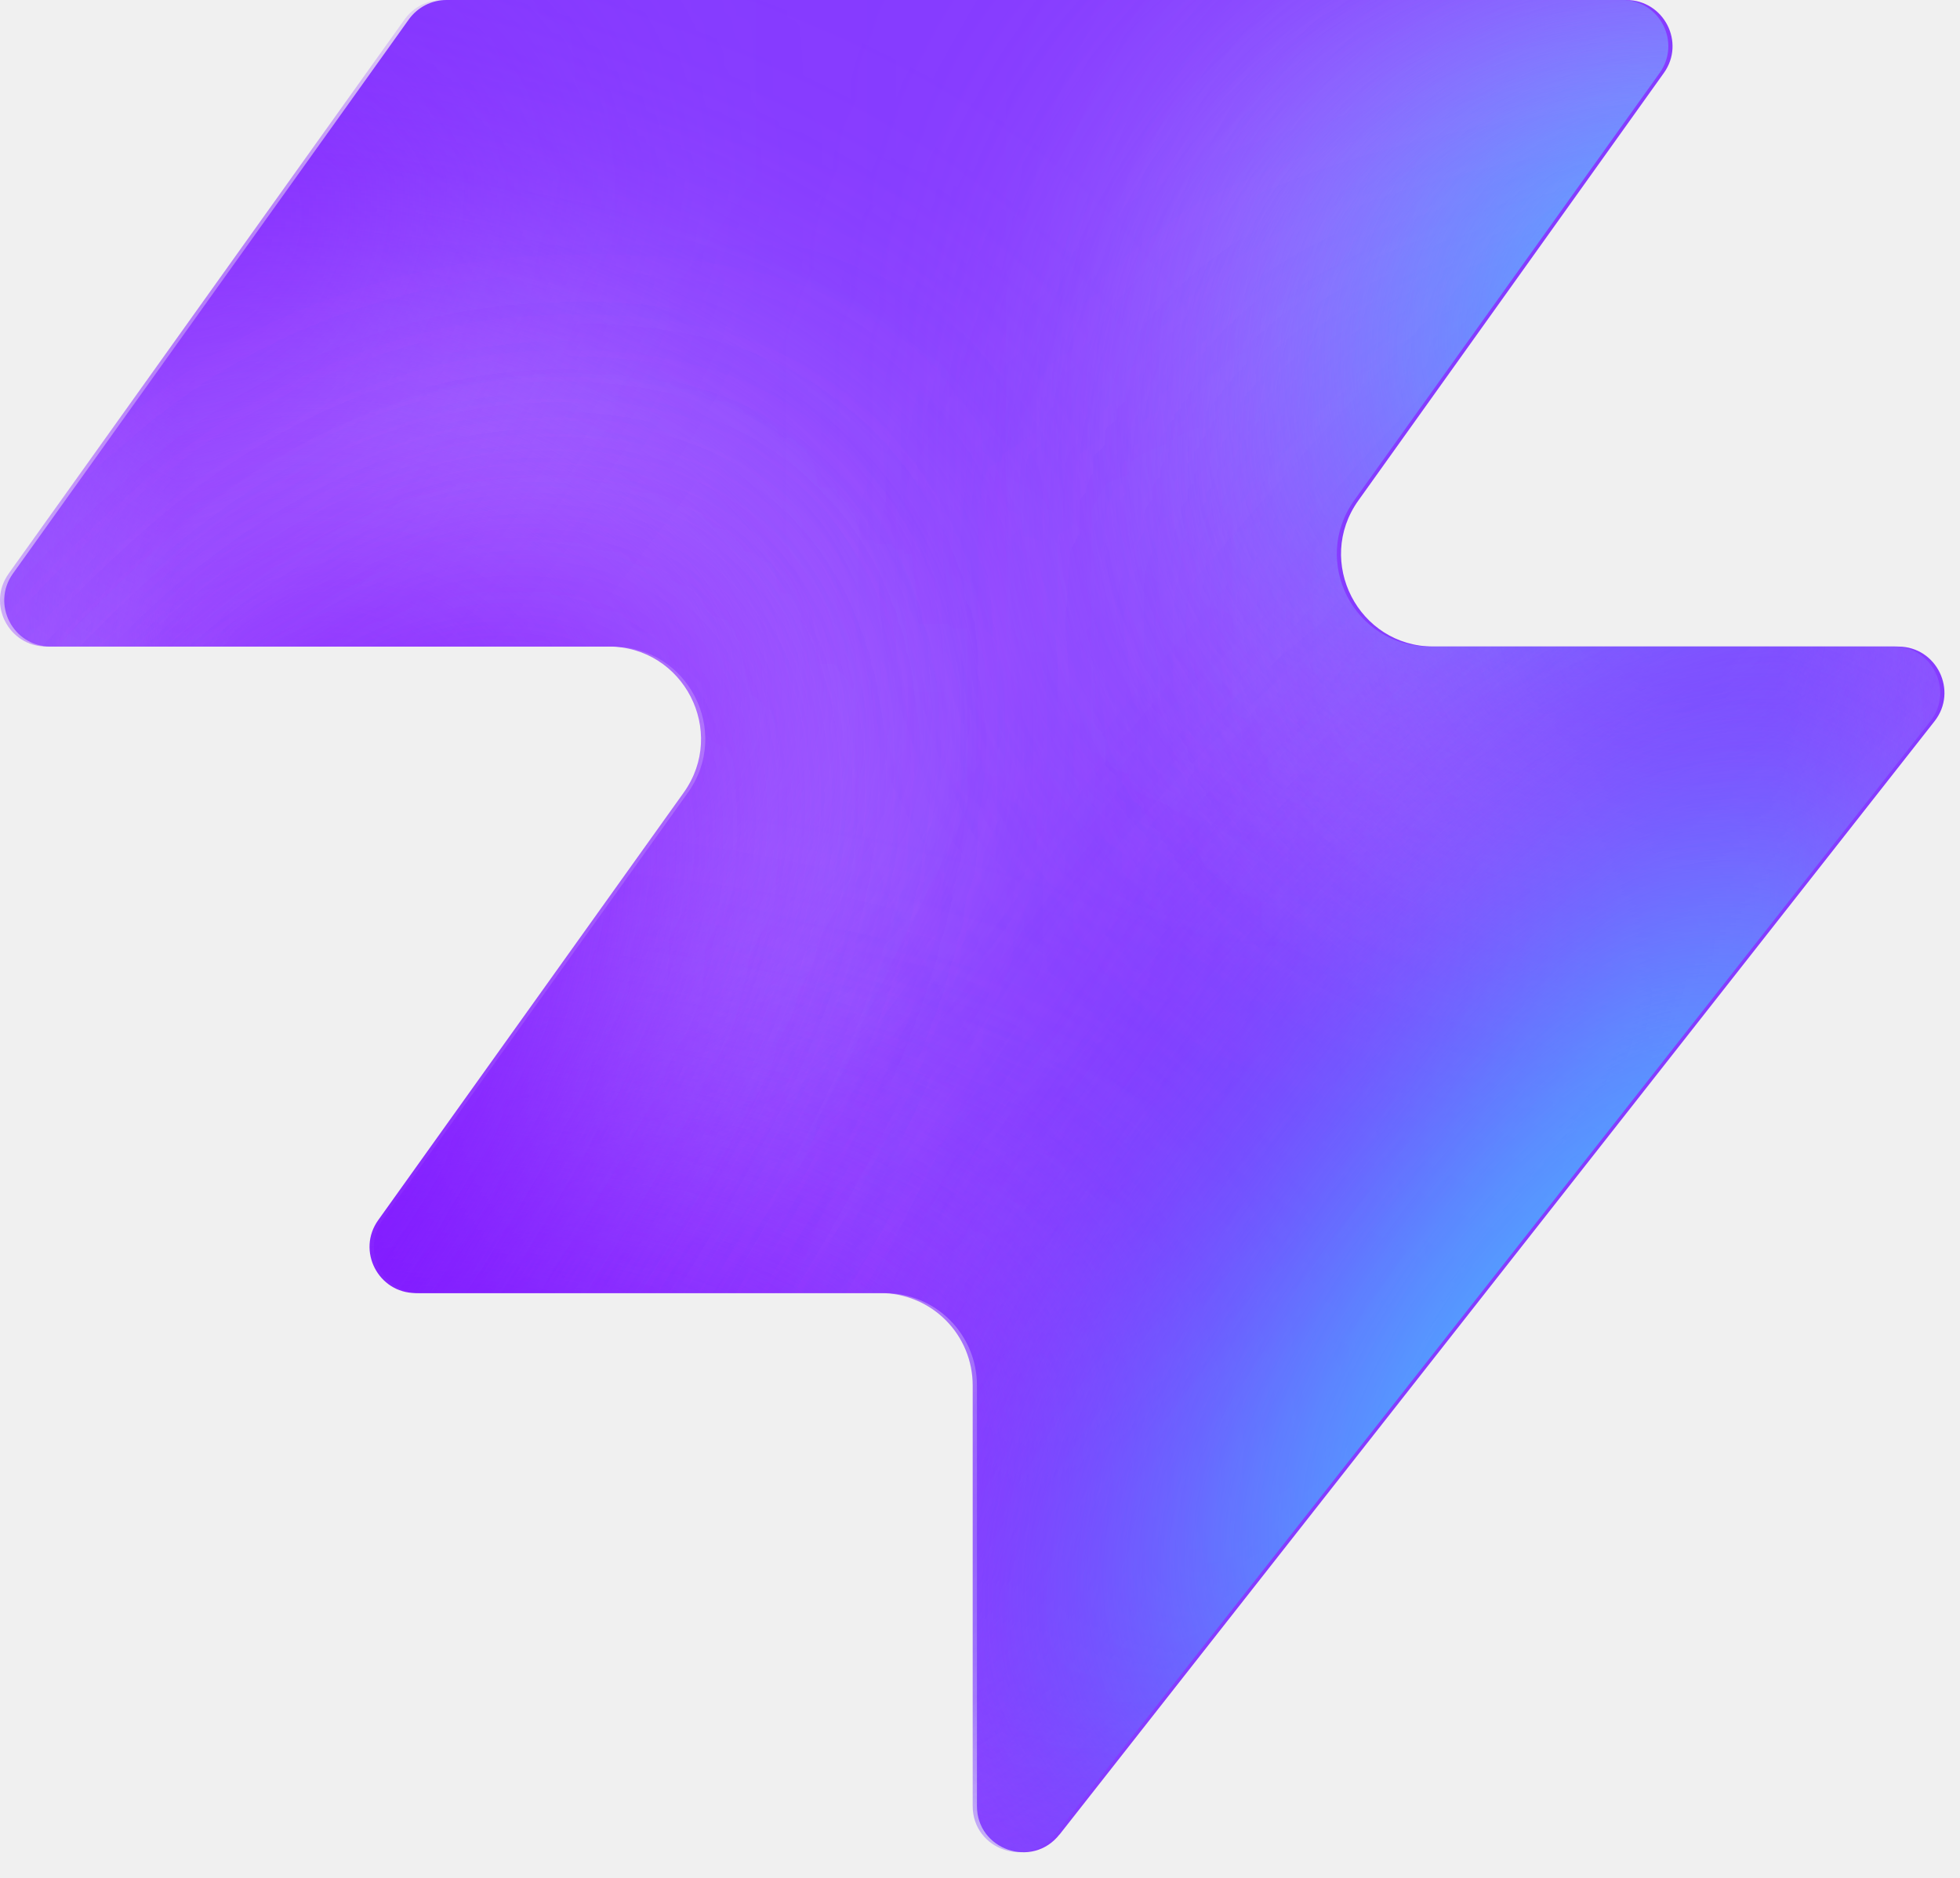
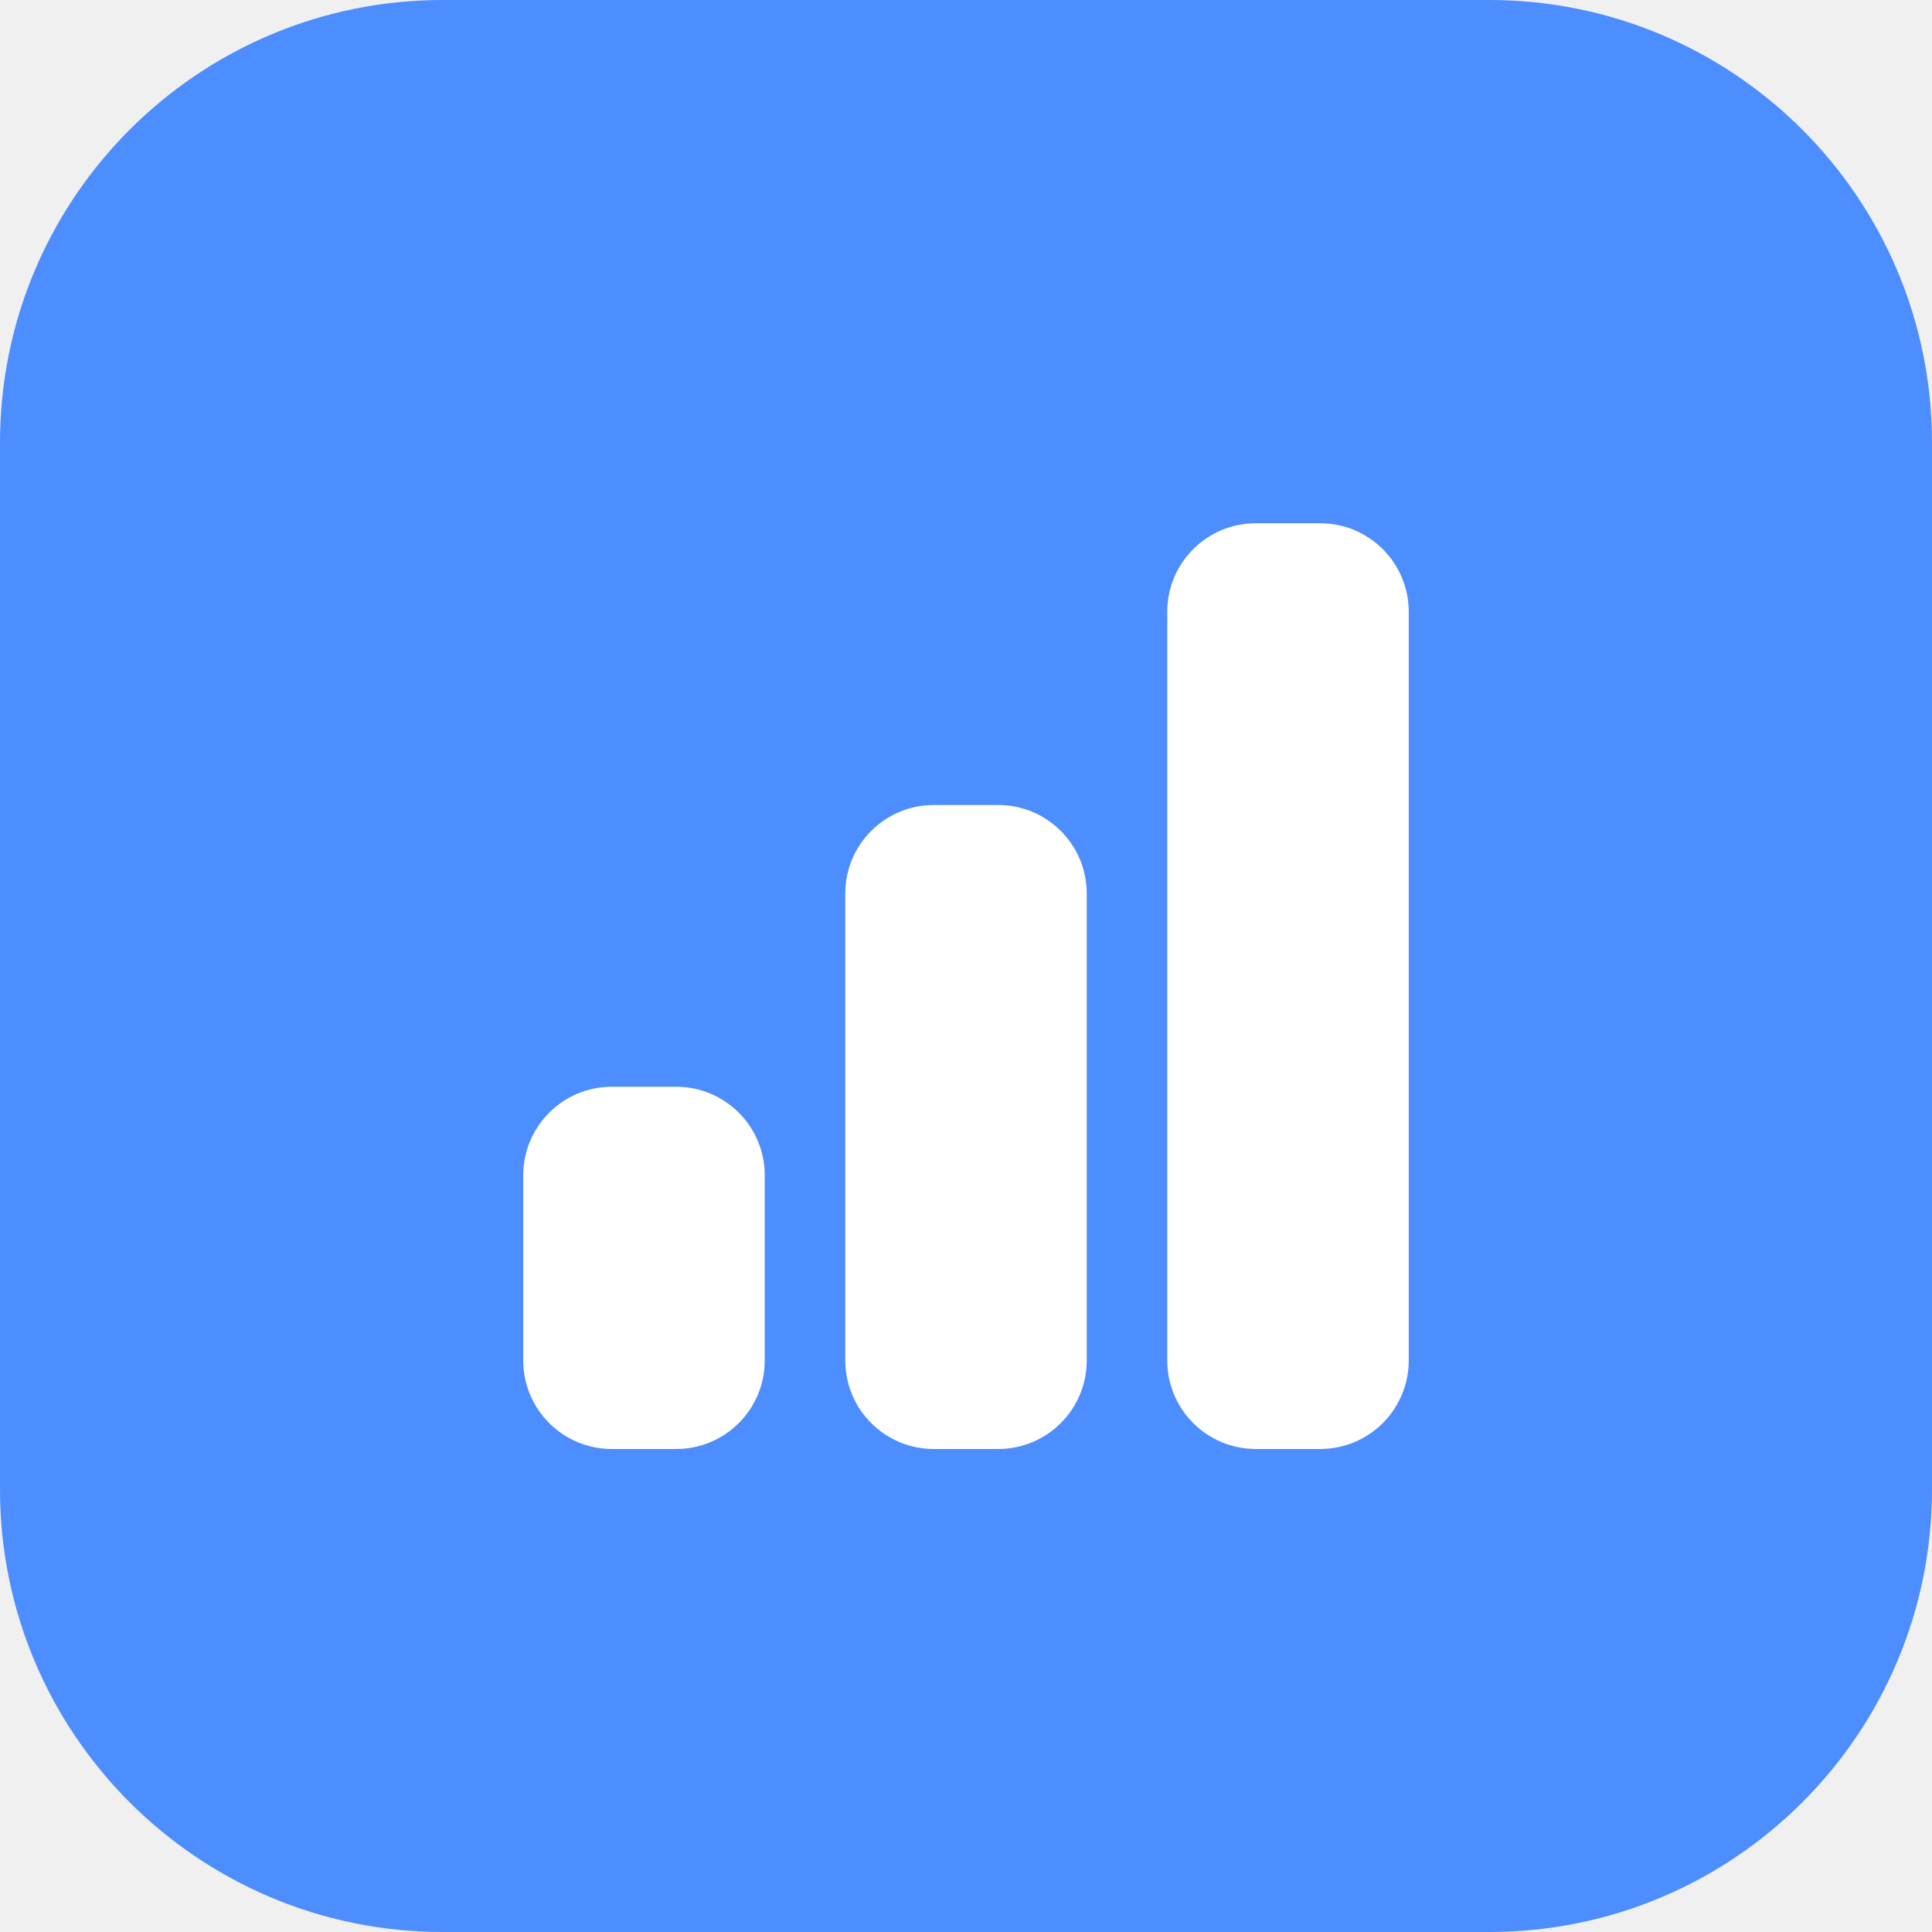
- <svg xmlns="http://www.w3.org/2000/svg" width="48" height="46" fill="none" viewBox="0 0 48 46">
-   <path fill="#863bff" d="M25.946 44.938c-.664.845-2.021.375-2.021-.698V33.937a2.26 2.26 0 0 0-2.262-2.262H10.287c-.92 0-1.456-1.04-.92-1.788l7.48-10.471c1.07-1.497 0-3.578-1.842-3.578H1.237c-.92 0-1.456-1.04-.92-1.788L10.013.474c.214-.297.556-.474.92-.474h28.894c.92 0 1.456 1.04.92 1.788l-7.48 10.471c-1.07 1.498 0 3.579 1.842 3.579h11.377c.943 0 1.473 1.088.89 1.83L25.947 44.94z" style="fill:#863bff;fill:color(display-p3 .525 .23 1);fill-opacity:1" />
-   <mask id="a" width="48" height="46" x="0" y="0" maskUnits="userSpaceOnUse" style="mask-type:alpha">
-     <path fill="#000" d="M25.842 44.938c-.664.844-2.021.375-2.021-.698V33.937a2.26 2.26 0 0 0-2.262-2.262H10.183c-.92 0-1.456-1.04-.92-1.788l7.48-10.471c1.07-1.498 0-3.579-1.842-3.579H1.133c-.92 0-1.456-1.04-.92-1.787L9.91.473c.214-.297.556-.474.92-.474h28.894c.92 0 1.456 1.04.92 1.788l-7.48 10.471c-1.07 1.498 0 3.578 1.842 3.578h11.377c.943 0 1.473 1.088.89 1.832L25.843 44.94z" style="fill:#000;fill-opacity:1" />
-   </mask>
-   <g mask="url(#a)">
-     <g filter="url(#b)">
-       <ellipse cx="5.508" cy="14.704" fill="#ede6ff" rx="5.508" ry="14.704" style="fill:#ede6ff;fill:color(display-p3 .927 .903 1);fill-opacity:1" transform="matrix(.00324 1 1 -.00324 -4.47 31.516)" />
-     </g>
-     <g filter="url(#c)">
-       <ellipse cx="10.399" cy="29.851" fill="#ede6ff" rx="10.399" ry="29.851" style="fill:#ede6ff;fill:color(display-p3 .927 .903 1);fill-opacity:1" transform="matrix(.00324 1 1 -.00324 -39.328 7.883)" />
-     </g>
-     <g filter="url(#d)">
-       <ellipse cx="5.508" cy="30.487" fill="#7e14ff" rx="5.508" ry="30.487" style="fill:#7e14ff;fill:color(display-p3 .492 .077 1);fill-opacity:1" transform="rotate(89.814 -25.913 -14.639)scale(1 -1)" />
-     </g>
-     <g filter="url(#e)">
-       <ellipse cx="5.508" cy="30.599" fill="#7e14ff" rx="5.508" ry="30.599" style="fill:#7e14ff;fill:color(display-p3 .492 .077 1);fill-opacity:1" transform="rotate(89.814 -32.644 -3.334)scale(1 -1)" />
-     </g>
-     <g filter="url(#f)">
-       <ellipse cx="5.508" cy="30.599" fill="#7e14ff" rx="5.508" ry="30.599" style="fill:#7e14ff;fill:color(display-p3 .492 .077 1);fill-opacity:1" transform="matrix(.00324 1 1 -.00324 -34.34 30.47)" />
-     </g>
-     <g filter="url(#g)">
-       <ellipse cx="14.072" cy="22.078" fill="#ede6ff" rx="14.072" ry="22.078" style="fill:#ede6ff;fill:color(display-p3 .927 .903 1);fill-opacity:1" transform="rotate(93.35 24.506 48.493)scale(-1 1)" />
-     </g>
-     <g filter="url(#h)">
-       <ellipse cx="3.47" cy="21.501" fill="#7e14ff" rx="3.47" ry="21.501" style="fill:#7e14ff;fill:color(display-p3 .492 .077 1);fill-opacity:1" transform="rotate(89.009 28.708 47.59)scale(-1 1)" />
-     </g>
-     <g filter="url(#i)">
-       <ellipse cx="3.47" cy="21.501" fill="#7e14ff" rx="3.47" ry="21.501" style="fill:#7e14ff;fill:color(display-p3 .492 .077 1);fill-opacity:1" transform="rotate(89.009 28.708 47.59)scale(-1 1)" />
-     </g>
-     <g filter="url(#j)">
-       <ellipse cx=".387" cy="8.972" fill="#7e14ff" rx="4.407" ry="29.108" style="fill:#7e14ff;fill:color(display-p3 .492 .077 1);fill-opacity:1" transform="rotate(39.51 .387 8.972)" />
-     </g>
-     <g filter="url(#k)">
-       <ellipse cx="47.523" cy="-6.092" fill="#7e14ff" rx="4.407" ry="29.108" style="fill:#7e14ff;fill:color(display-p3 .492 .077 1);fill-opacity:1" transform="rotate(37.892 47.523 -6.092)" />
-     </g>
-     <g filter="url(#l)">
-       <ellipse cx="41.412" cy="6.333" fill="#47bfff" rx="5.971" ry="9.665" style="fill:#47bfff;fill:color(display-p3 .28 .748 1);fill-opacity:1" transform="rotate(37.892 41.412 6.333)" />
-     </g>
-     <g filter="url(#m)">
-       <ellipse cx="-1.879" cy="38.332" fill="#7e14ff" rx="4.407" ry="29.108" style="fill:#7e14ff;fill:color(display-p3 .492 .077 1);fill-opacity:1" transform="rotate(37.892 -1.88 38.332)" />
-     </g>
-     <g filter="url(#n)">
-       <ellipse cx="-1.879" cy="38.332" fill="#7e14ff" rx="4.407" ry="29.108" style="fill:#7e14ff;fill:color(display-p3 .492 .077 1);fill-opacity:1" transform="rotate(37.892 -1.88 38.332)" />
-     </g>
-     <g filter="url(#o)">
-       <ellipse cx="35.651" cy="29.907" fill="#7e14ff" rx="4.407" ry="29.108" style="fill:#7e14ff;fill:color(display-p3 .492 .077 1);fill-opacity:1" transform="rotate(37.892 35.651 29.907)" />
-     </g>
-     <g filter="url(#p)">
-       <ellipse cx="38.418" cy="32.4" fill="#47bfff" rx="5.971" ry="15.297" style="fill:#47bfff;fill:color(display-p3 .28 .748 1);fill-opacity:1" transform="rotate(37.892 38.418 32.4)" />
-     </g>
+ <svg xmlns="http://www.w3.org/2000/svg" viewBox="0 0 48 48">
+   <rect width="48" height="48" rx="11" fill="#4c8dff" />
+   <g fill="#ffffff">
+     <rect x="13" y="27" width="6" height="9" rx="2.2" />
+     <rect x="21" y="20" width="6" height="16" rx="2.2" />
+     <rect x="29" y="13" width="6" height="23" rx="2.2" />
  </g>
-   <defs>
-     <filter id="b" width="60.045" height="41.654" x="-19.77" y="16.149" color-interpolation-filters="sRGB" filterUnits="userSpaceOnUse">
-       <feFlood flood-opacity="0" result="BackgroundImageFix" />
-       <feBlend in="SourceGraphic" in2="BackgroundImageFix" result="shape" />
-       <feGaussianBlur result="effect1_foregroundBlur_2002_17158" stdDeviation="7.659" />
-     </filter>
-     <filter id="c" width="90.34" height="51.437" x="-54.613" y="-7.533" color-interpolation-filters="sRGB" filterUnits="userSpaceOnUse">
-       <feFlood flood-opacity="0" result="BackgroundImageFix" />
-       <feBlend in="SourceGraphic" in2="BackgroundImageFix" result="shape" />
-       <feGaussianBlur result="effect1_foregroundBlur_2002_17158" stdDeviation="7.659" />
-     </filter>
-     <filter id="d" width="79.355" height="29.4" x="-49.64" y="2.03" color-interpolation-filters="sRGB" filterUnits="userSpaceOnUse">
-       <feFlood flood-opacity="0" result="BackgroundImageFix" />
-       <feBlend in="SourceGraphic" in2="BackgroundImageFix" result="shape" />
-       <feGaussianBlur result="effect1_foregroundBlur_2002_17158" stdDeviation="4.596" />
-     </filter>
-     <filter id="e" width="79.579" height="29.4" x="-45.045" y="20.029" color-interpolation-filters="sRGB" filterUnits="userSpaceOnUse">
-       <feFlood flood-opacity="0" result="BackgroundImageFix" />
-       <feBlend in="SourceGraphic" in2="BackgroundImageFix" result="shape" />
-       <feGaussianBlur result="effect1_foregroundBlur_2002_17158" stdDeviation="4.596" />
-     </filter>
-     <filter id="f" width="79.579" height="29.4" x="-43.513" y="21.178" color-interpolation-filters="sRGB" filterUnits="userSpaceOnUse">
-       <feFlood flood-opacity="0" result="BackgroundImageFix" />
-       <feBlend in="SourceGraphic" in2="BackgroundImageFix" result="shape" />
-       <feGaussianBlur result="effect1_foregroundBlur_2002_17158" stdDeviation="4.596" />
-     </filter>
-     <filter id="g" width="74.749" height="58.852" x="15.756" y="-17.901" color-interpolation-filters="sRGB" filterUnits="userSpaceOnUse">
-       <feFlood flood-opacity="0" result="BackgroundImageFix" />
-       <feBlend in="SourceGraphic" in2="BackgroundImageFix" result="shape" />
-       <feGaussianBlur result="effect1_foregroundBlur_2002_17158" stdDeviation="7.659" />
-     </filter>
-     <filter id="h" width="61.377" height="25.362" x="23.548" y="2.284" color-interpolation-filters="sRGB" filterUnits="userSpaceOnUse">
-       <feFlood flood-opacity="0" result="BackgroundImageFix" />
-       <feBlend in="SourceGraphic" in2="BackgroundImageFix" result="shape" />
-       <feGaussianBlur result="effect1_foregroundBlur_2002_17158" stdDeviation="4.596" />
-     </filter>
-     <filter id="i" width="61.377" height="25.362" x="23.548" y="2.284" color-interpolation-filters="sRGB" filterUnits="userSpaceOnUse">
-       <feFlood flood-opacity="0" result="BackgroundImageFix" />
-       <feBlend in="SourceGraphic" in2="BackgroundImageFix" result="shape" />
-       <feGaussianBlur result="effect1_foregroundBlur_2002_17158" stdDeviation="4.596" />
-     </filter>
-     <filter id="j" width="56.045" height="63.649" x="-27.636" y="-22.853" color-interpolation-filters="sRGB" filterUnits="userSpaceOnUse">
-       <feFlood flood-opacity="0" result="BackgroundImageFix" />
-       <feBlend in="SourceGraphic" in2="BackgroundImageFix" result="shape" />
-       <feGaussianBlur result="effect1_foregroundBlur_2002_17158" stdDeviation="4.596" />
-     </filter>
-     <filter id="k" width="54.814" height="64.646" x="20.116" y="-38.415" color-interpolation-filters="sRGB" filterUnits="userSpaceOnUse">
-       <feFlood flood-opacity="0" result="BackgroundImageFix" />
-       <feBlend in="SourceGraphic" in2="BackgroundImageFix" result="shape" />
-       <feGaussianBlur result="effect1_foregroundBlur_2002_17158" stdDeviation="4.596" />
-     </filter>
-     <filter id="l" width="33.541" height="35.313" x="24.641" y="-11.323" color-interpolation-filters="sRGB" filterUnits="userSpaceOnUse">
-       <feFlood flood-opacity="0" result="BackgroundImageFix" />
-       <feBlend in="SourceGraphic" in2="BackgroundImageFix" result="shape" />
-       <feGaussianBlur result="effect1_foregroundBlur_2002_17158" stdDeviation="4.596" />
-     </filter>
-     <filter id="m" width="54.814" height="64.646" x="-29.286" y="6.009" color-interpolation-filters="sRGB" filterUnits="userSpaceOnUse">
-       <feFlood flood-opacity="0" result="BackgroundImageFix" />
-       <feBlend in="SourceGraphic" in2="BackgroundImageFix" result="shape" />
-       <feGaussianBlur result="effect1_foregroundBlur_2002_17158" stdDeviation="4.596" />
-     </filter>
-     <filter id="n" width="54.814" height="64.646" x="-29.286" y="6.009" color-interpolation-filters="sRGB" filterUnits="userSpaceOnUse">
-       <feFlood flood-opacity="0" result="BackgroundImageFix" />
-       <feBlend in="SourceGraphic" in2="BackgroundImageFix" result="shape" />
-       <feGaussianBlur result="effect1_foregroundBlur_2002_17158" stdDeviation="4.596" />
-     </filter>
-     <filter id="o" width="54.814" height="64.646" x="8.244" y="-2.416" color-interpolation-filters="sRGB" filterUnits="userSpaceOnUse">
-       <feFlood flood-opacity="0" result="BackgroundImageFix" />
-       <feBlend in="SourceGraphic" in2="BackgroundImageFix" result="shape" />
-       <feGaussianBlur result="effect1_foregroundBlur_2002_17158" stdDeviation="4.596" />
-     </filter>
-     <filter id="p" width="39.409" height="43.623" x="18.713" y="10.588" color-interpolation-filters="sRGB" filterUnits="userSpaceOnUse">
-       <feFlood flood-opacity="0" result="BackgroundImageFix" />
-       <feBlend in="SourceGraphic" in2="BackgroundImageFix" result="shape" />
-       <feGaussianBlur result="effect1_foregroundBlur_2002_17158" stdDeviation="4.596" />
-     </filter>
-   </defs>
</svg>
